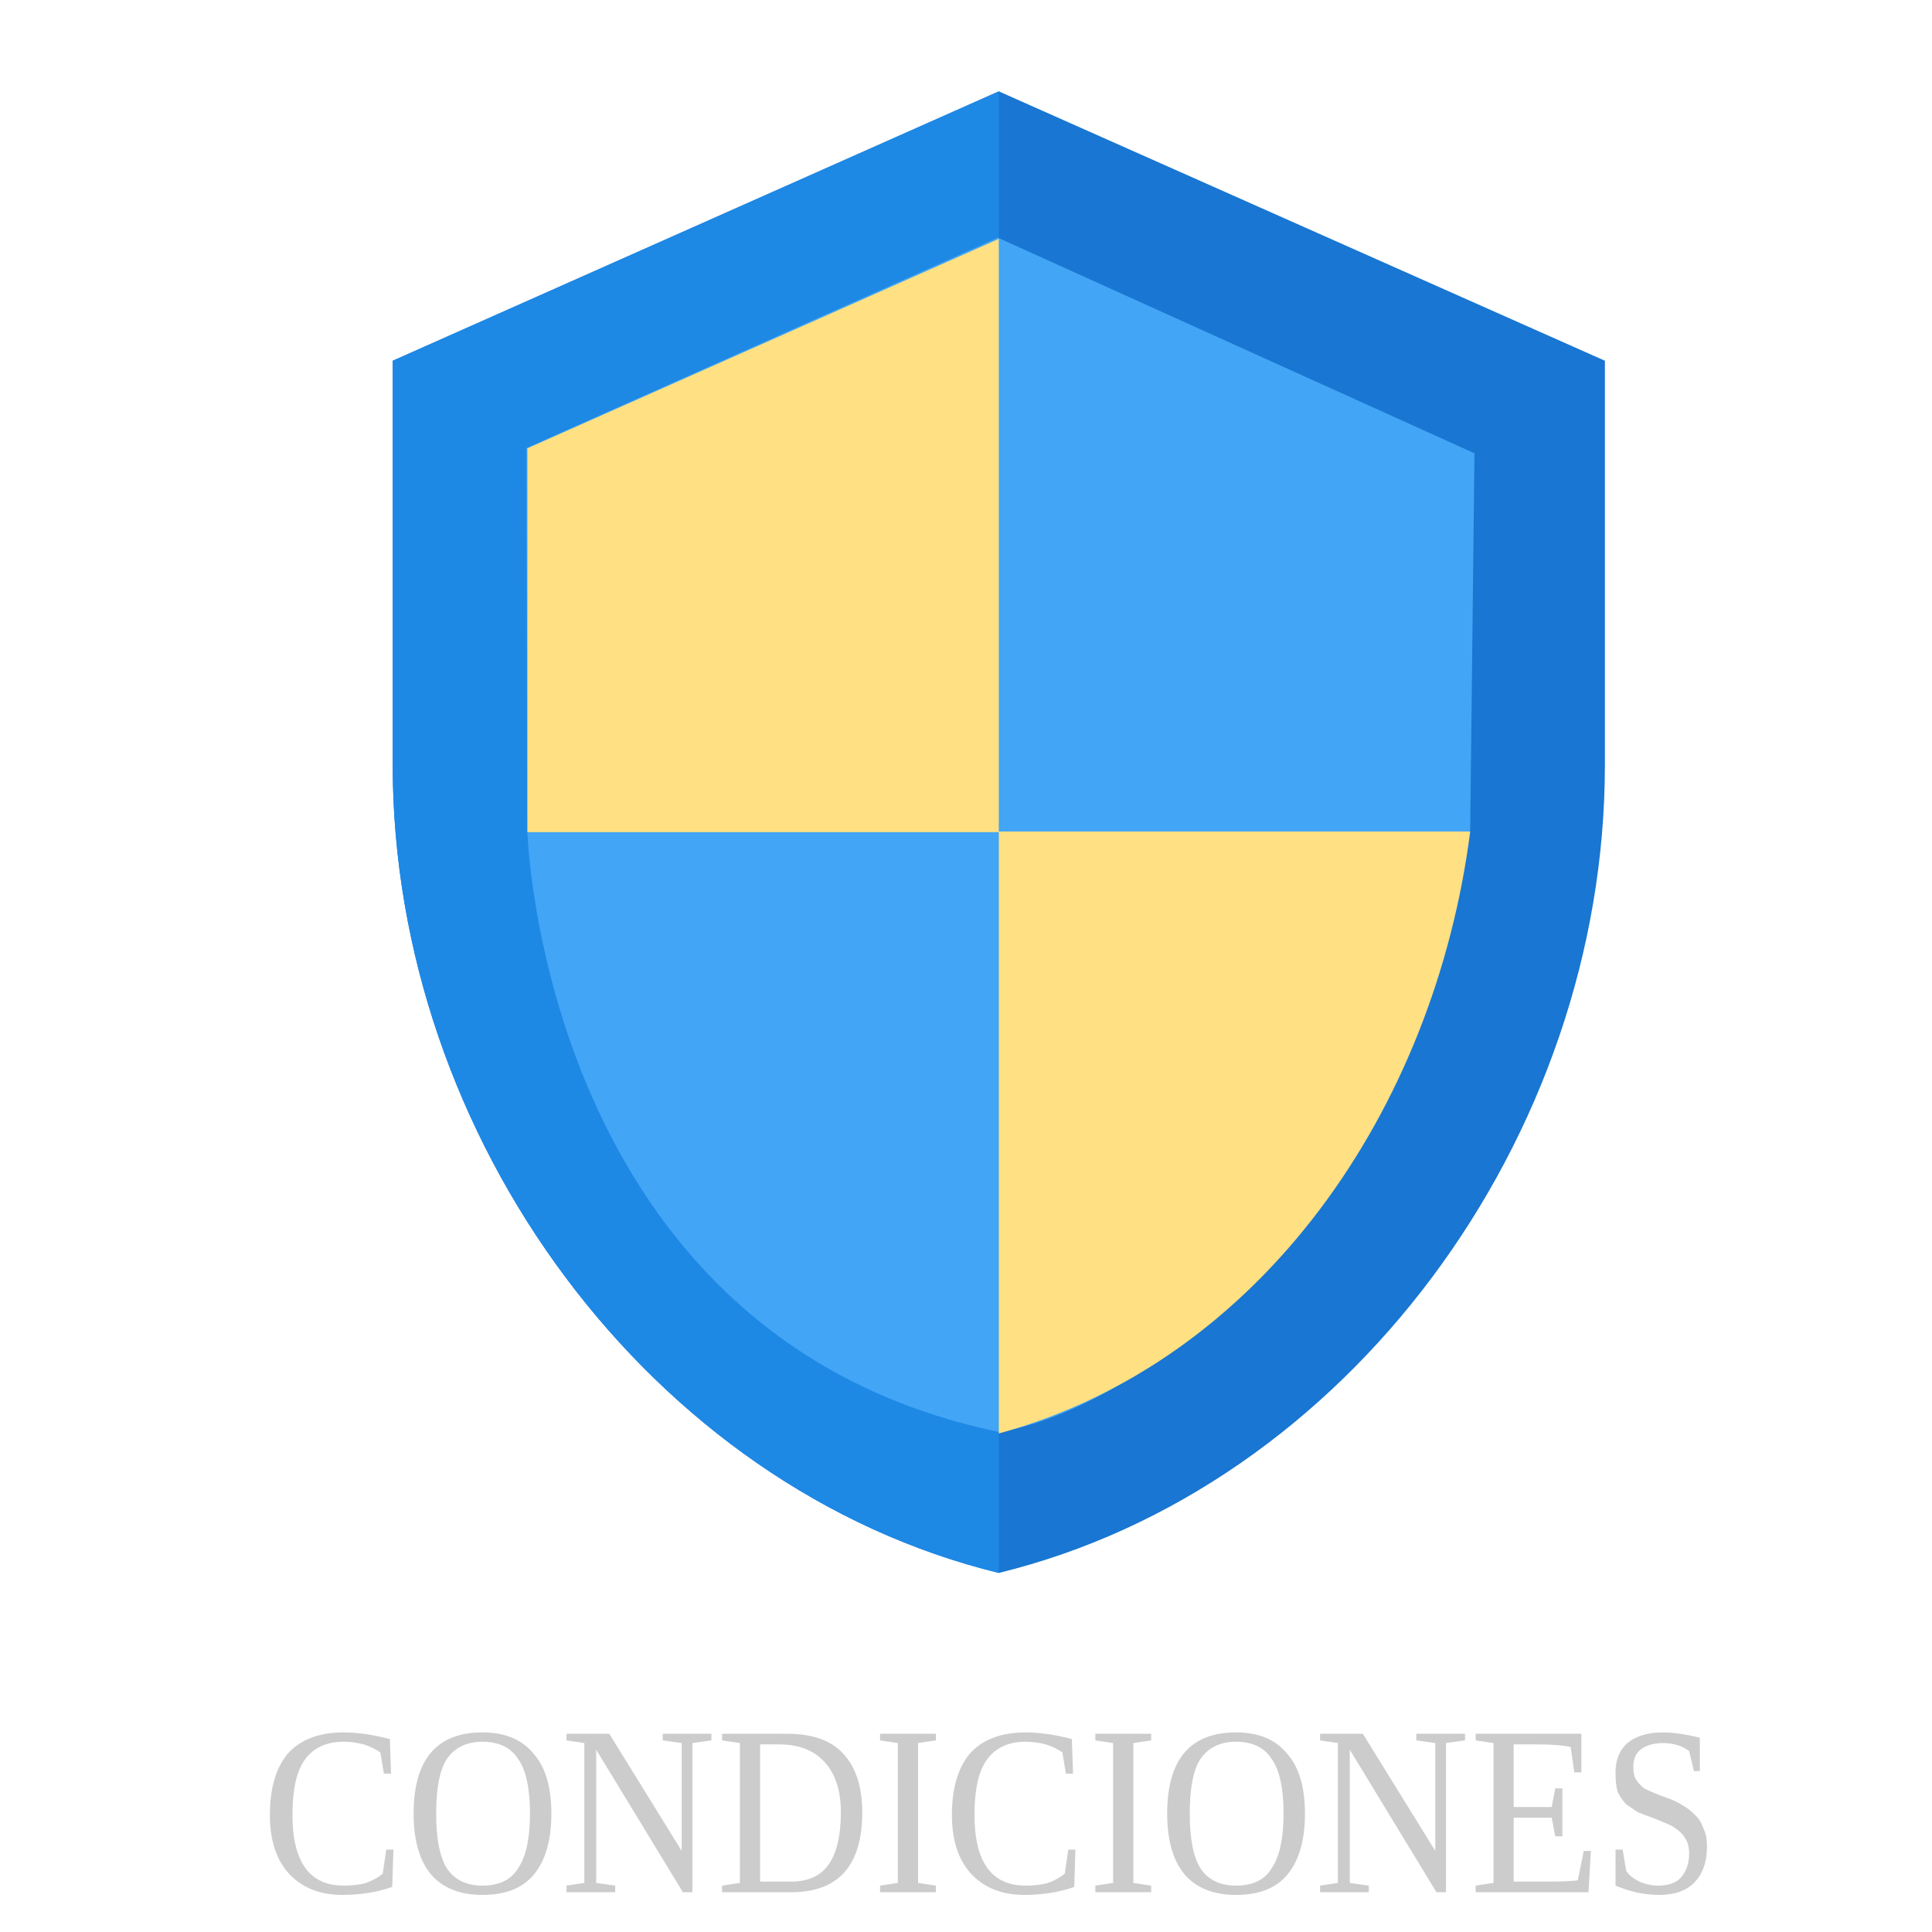
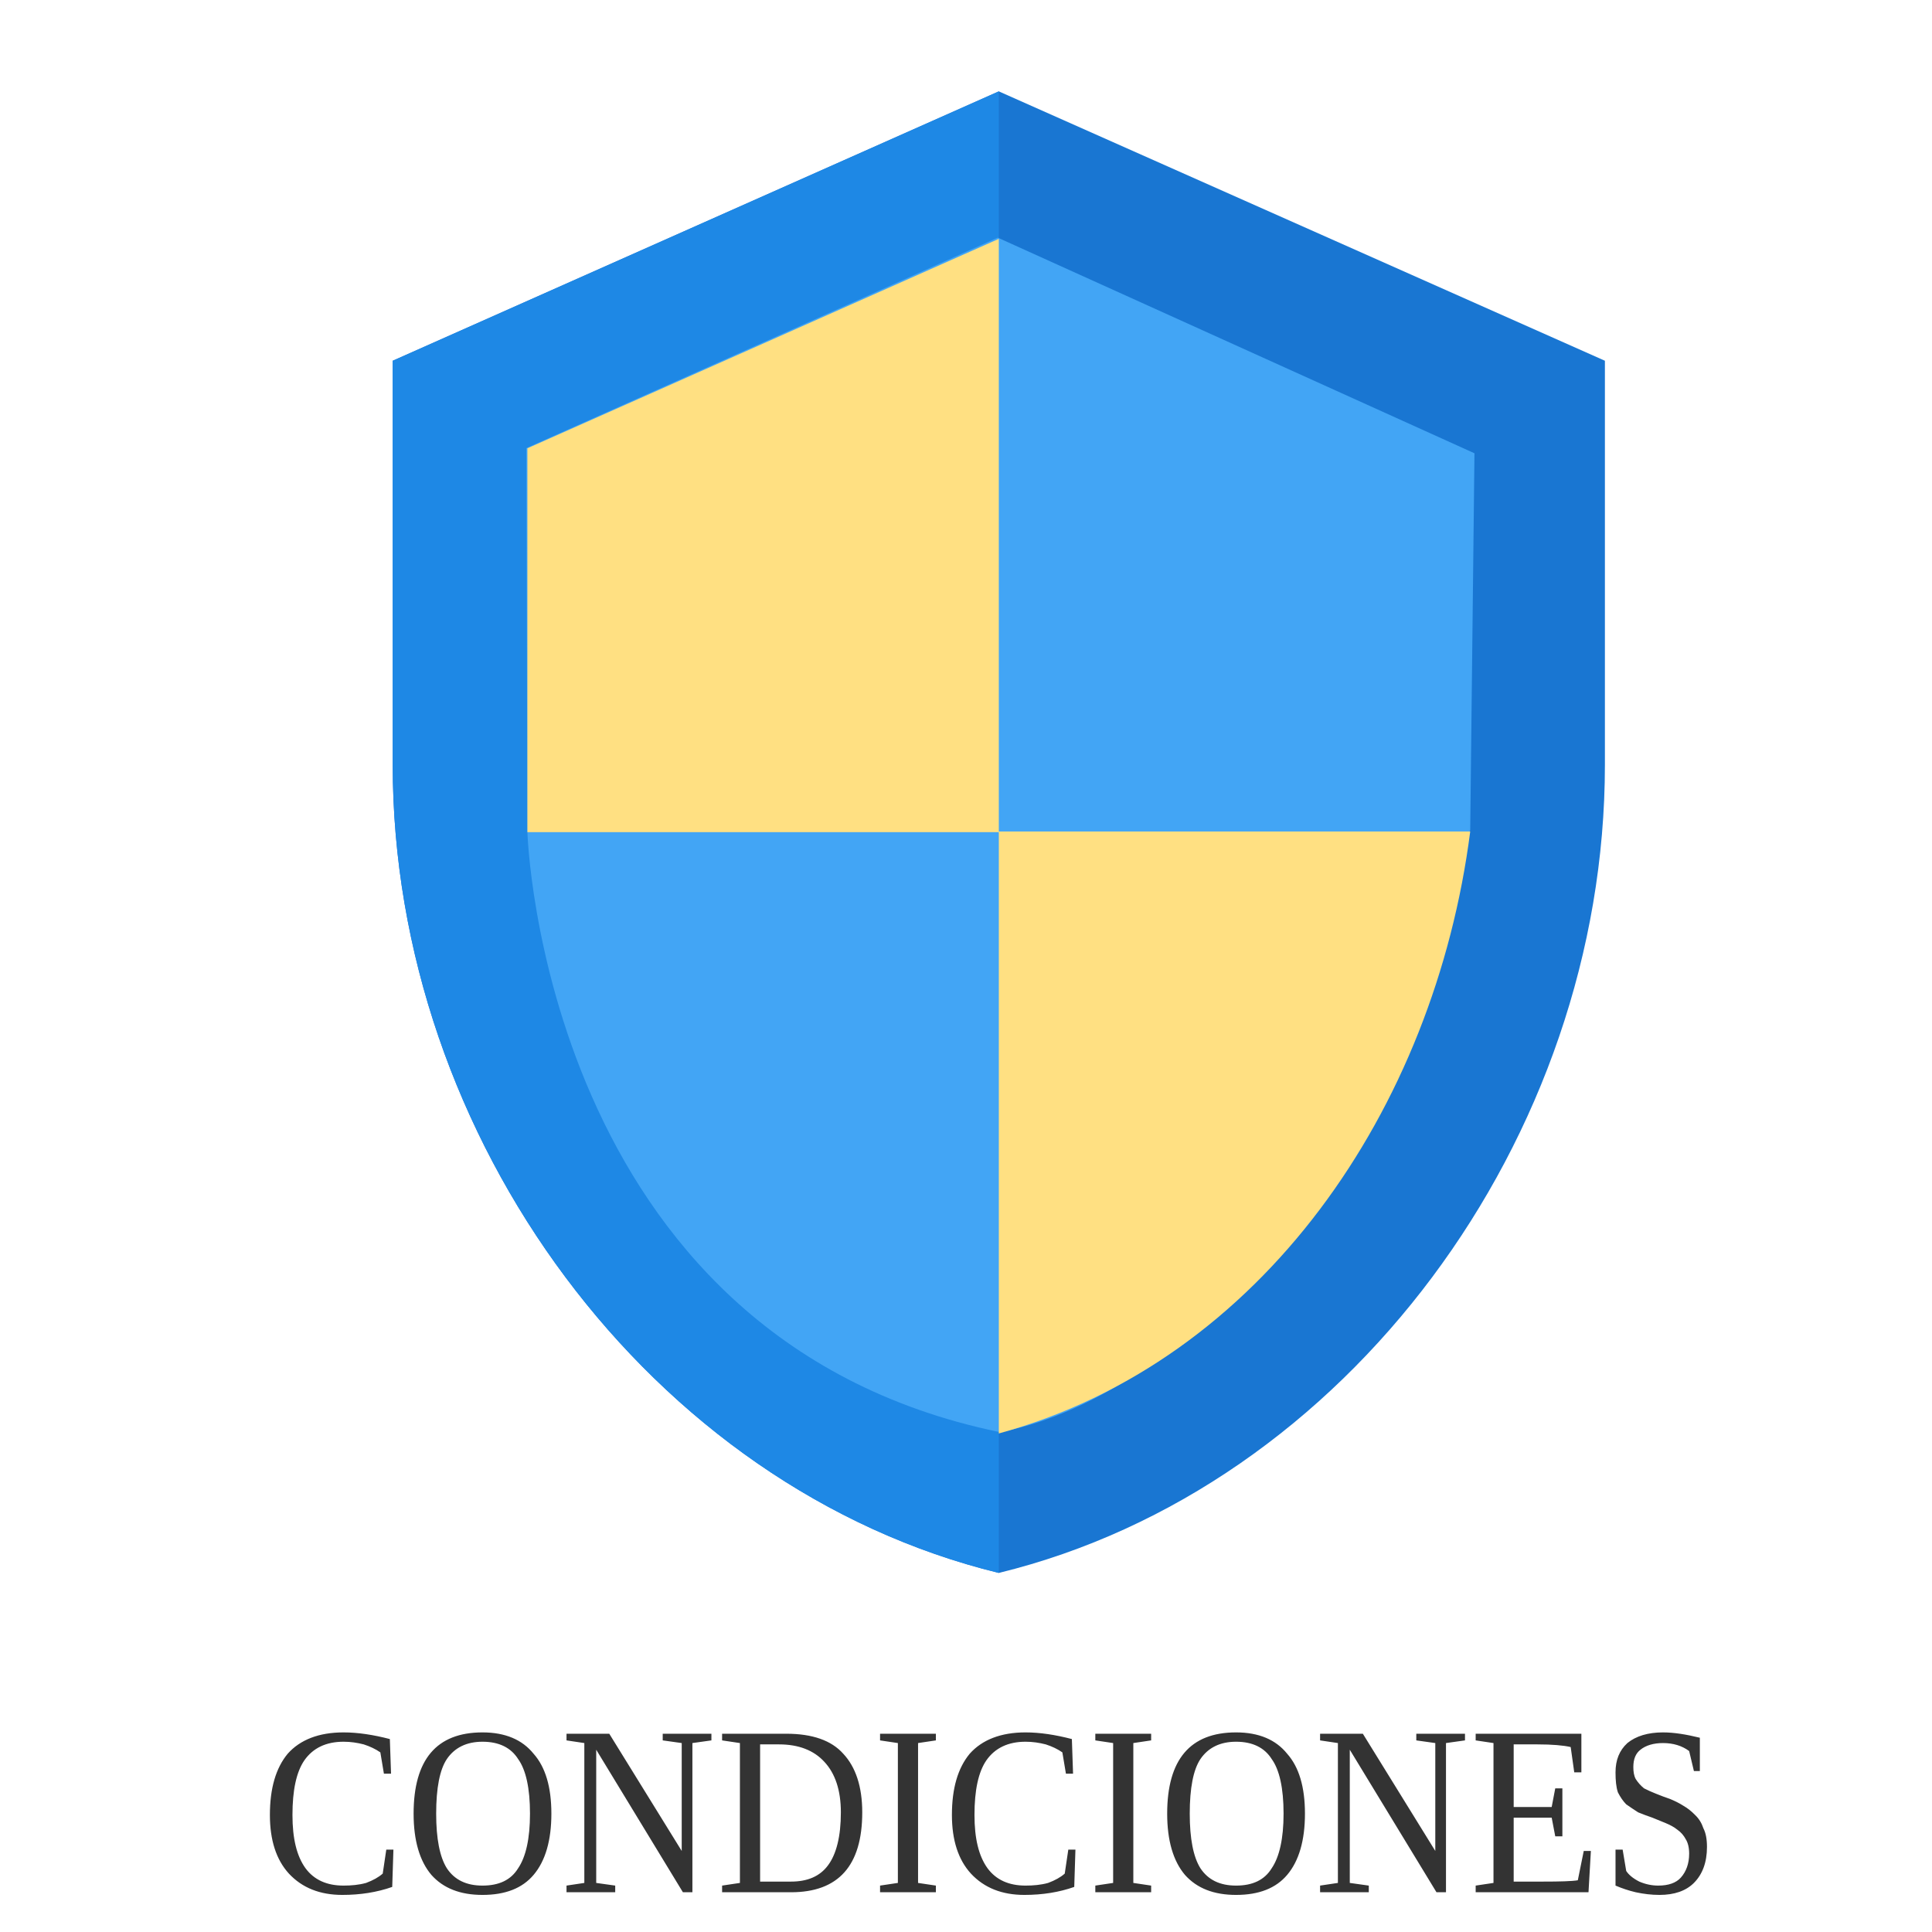
<svg xmlns="http://www.w3.org/2000/svg" version="1.1" id="Capa_1" x="0px" y="0px" width="24px" height="24px" viewBox="0 0 24 24" enable-background="new 0 0 24 24" xml:space="preserve">
  <defs id="defs17" />
  <path d="M0,0h24v24H0V0z" id="path13" fill="none" />
  <text xml:space="preserve" style="font-size:5.569px;font-style:normal;font-variant:normal;font-weight:normal;font-stretch:normal;line-height:125%;letter-spacing:0px;word-spacing:0px;fill:#cccccc;fill-opacity:1;stroke:none;font-family:Courier 10 Pitch;-inkscape-font-specification:Courier 10 Pitch" x="3.441" y="22.195" id="text3006" transform="scale(0.944231,1.059063)">
-     <tspan id="tspan3008" x="3.441" y="22.195" style="font-size:2.833px">CONDICIONES</tspan>
+     <tspan id="tspan3008" x="3.441" y="22.195" style="font-size:2.833px;fill:#333333">CONDICIONES</tspan>
  </text>
  <path style="fill:none" d="M 0.356,-2.339 H 24.356 V 21.661 H 0.356 V -2.339 z" id="path3" />
  <path style="fill:none" d="M -0.203,-1.881 H 23.797 V 22.119 H -0.203 V -1.881 z" id="path7" />
  <path style="fill:none" d="M 0.712,-1.881 H 24.712 v 24 H 0.712 v -24 z" id="path7-7" />
  <path style="fill:none" d="M 0.203,-1.983 H 24.203 V 22.017 H 0.203 V -1.983 z" id="path3-8" />
  <path style="fill:none" d="m 11.949,1.128 v 0.94 c 3.641,0 6.67,2.59 7.359,6.04 2.591,0.18 4.641,2.32 4.641,4.96 0,2.76 -2.24,5 -5,5 h -7 v 3.061 h 12 v 0.939 H -0.051 V -1.932 H 23.949 v 3.06 h -12 z" id="path3-7" />
  <g transform="matrix(0.8365701,0,0,0.8365701,2.368759,0.2984178)" id="Capa_1-8">
    <path style="fill:#1976d2" d="m 21,5 v 6 C 21,16.55 17.16,21.74 12,23 6.84,21.74 3,16.55 3,11 V 5 l 9,-4 9,4 z" id="path5-8" />
    <path style="fill:#1e88e5" d="M 12,1 V 23 C 6.84,21.74 3,16.55 3,11 V 5 l 9,-4 z" id="path7-63" />
    <path style="fill:#42a5f5" d="m 11.984,3.172 -7,3.125 L 5,12 c 0,0 0.219,7.5 7,8.906 0,0 4.766,-0.516 7,-8.938 L 19.063,6.374 11.984,3.172 z" id="path9" />
    <path style="fill:#ffe082" d="m 12,11.99 h 7 c -0.529,4.119 -3.094,7.869 -7,8.939 V 12 H 5 V 6.3 l 7,-3.11 v 8.8 z" id="path11-5" />
  </g>
</svg>
